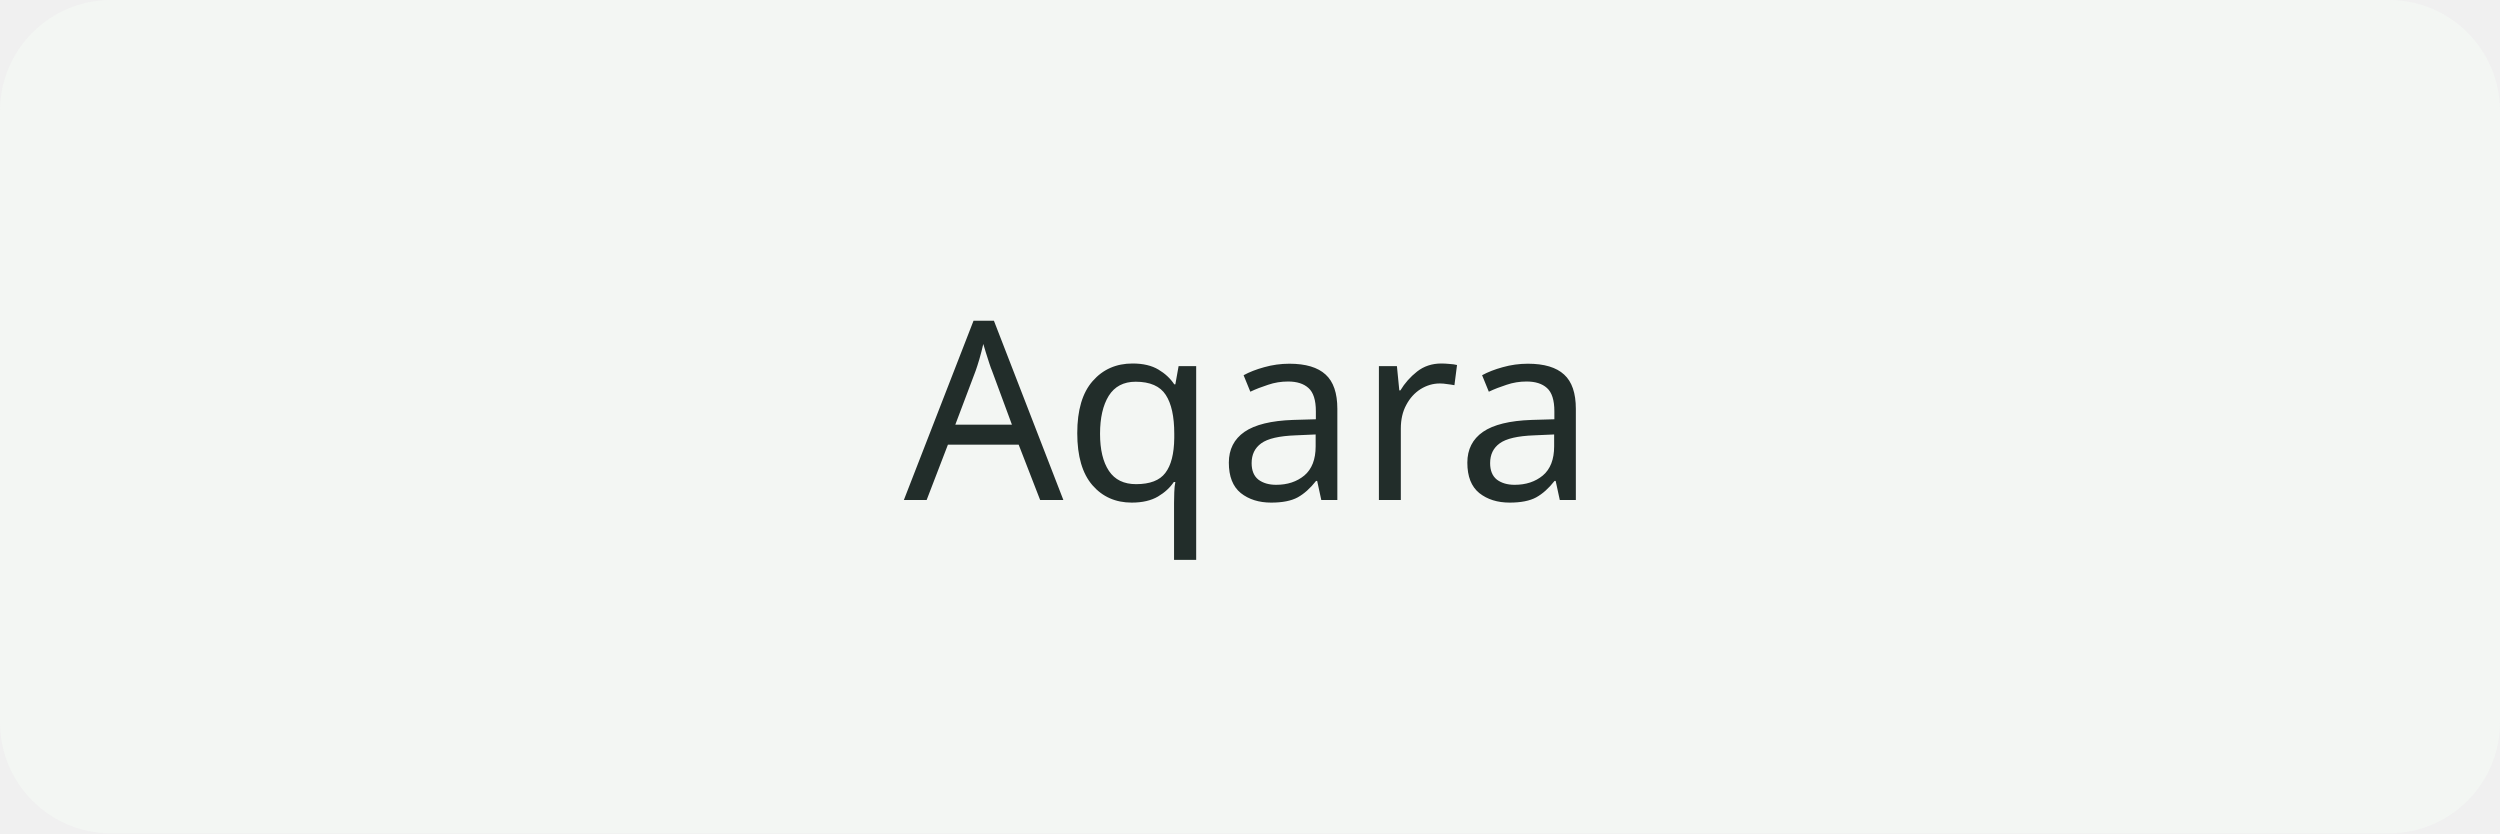
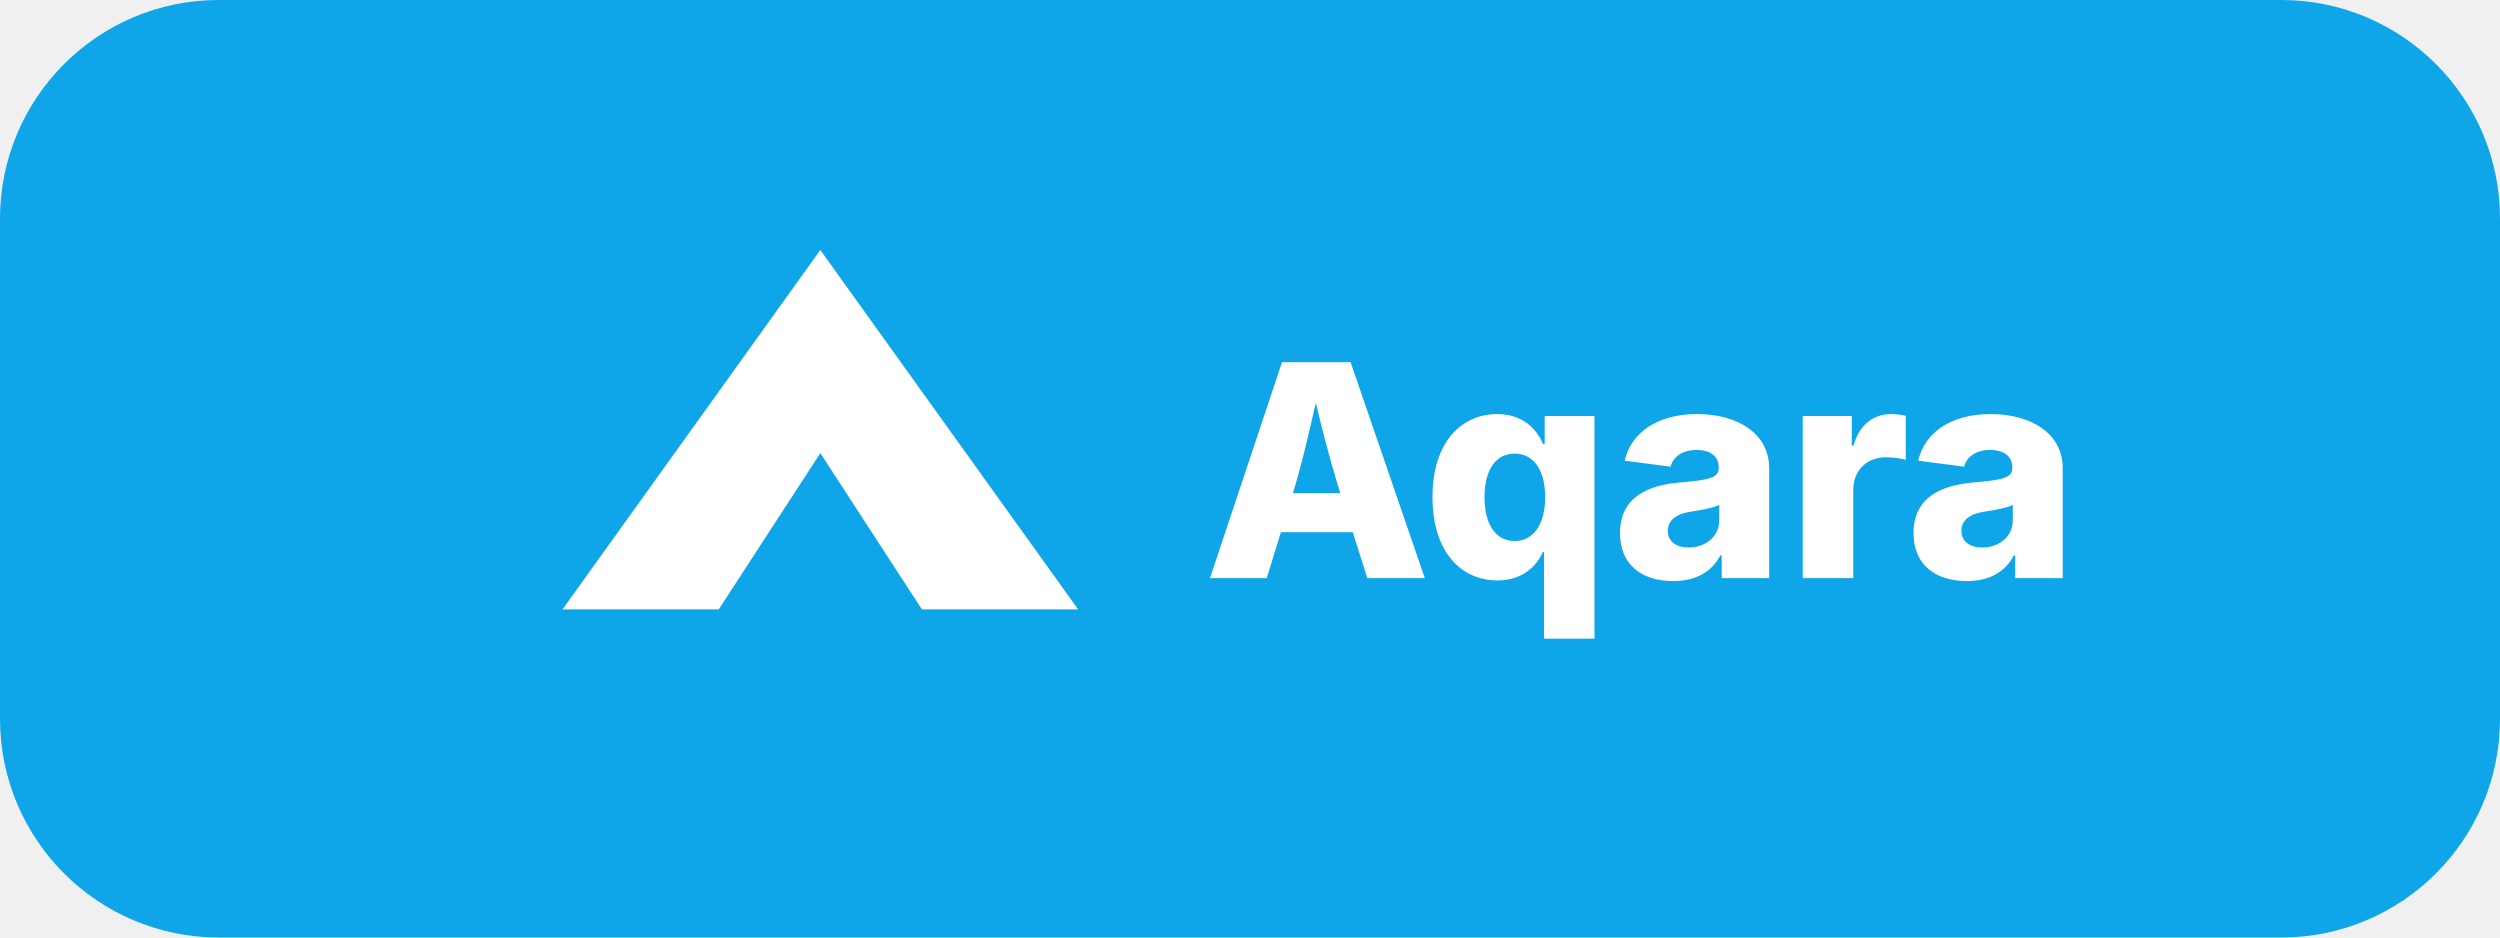
- <svg xmlns="http://www.w3.org/2000/svg" width="180" height="60" viewBox="0 0 180 60">
-   <rect width="180" height="60" rx="8" fill="#f3f6f3" />
-   <text x="90" y="36" text-anchor="middle" font-family="sans-serif" font-size="18" fill="#222d2a">Aqara</text>
+ <svg xmlns="http://www.w3.org/2000/svg" viewBox="0 0 320 120" role="img" aria-labelledby="title">
+   <rect width="320" height="120" rx="28" fill="#0EA5E9" />
+   <path d="M72 78 105 32l33 46h-20l-13-20-13 20z" fill="#fff" />
+   <text x="154" y="74" font-family="Inter, Arial, sans-serif" font-size="38" font-weight="800" fill="#fff">Aqara</text>
</svg>
